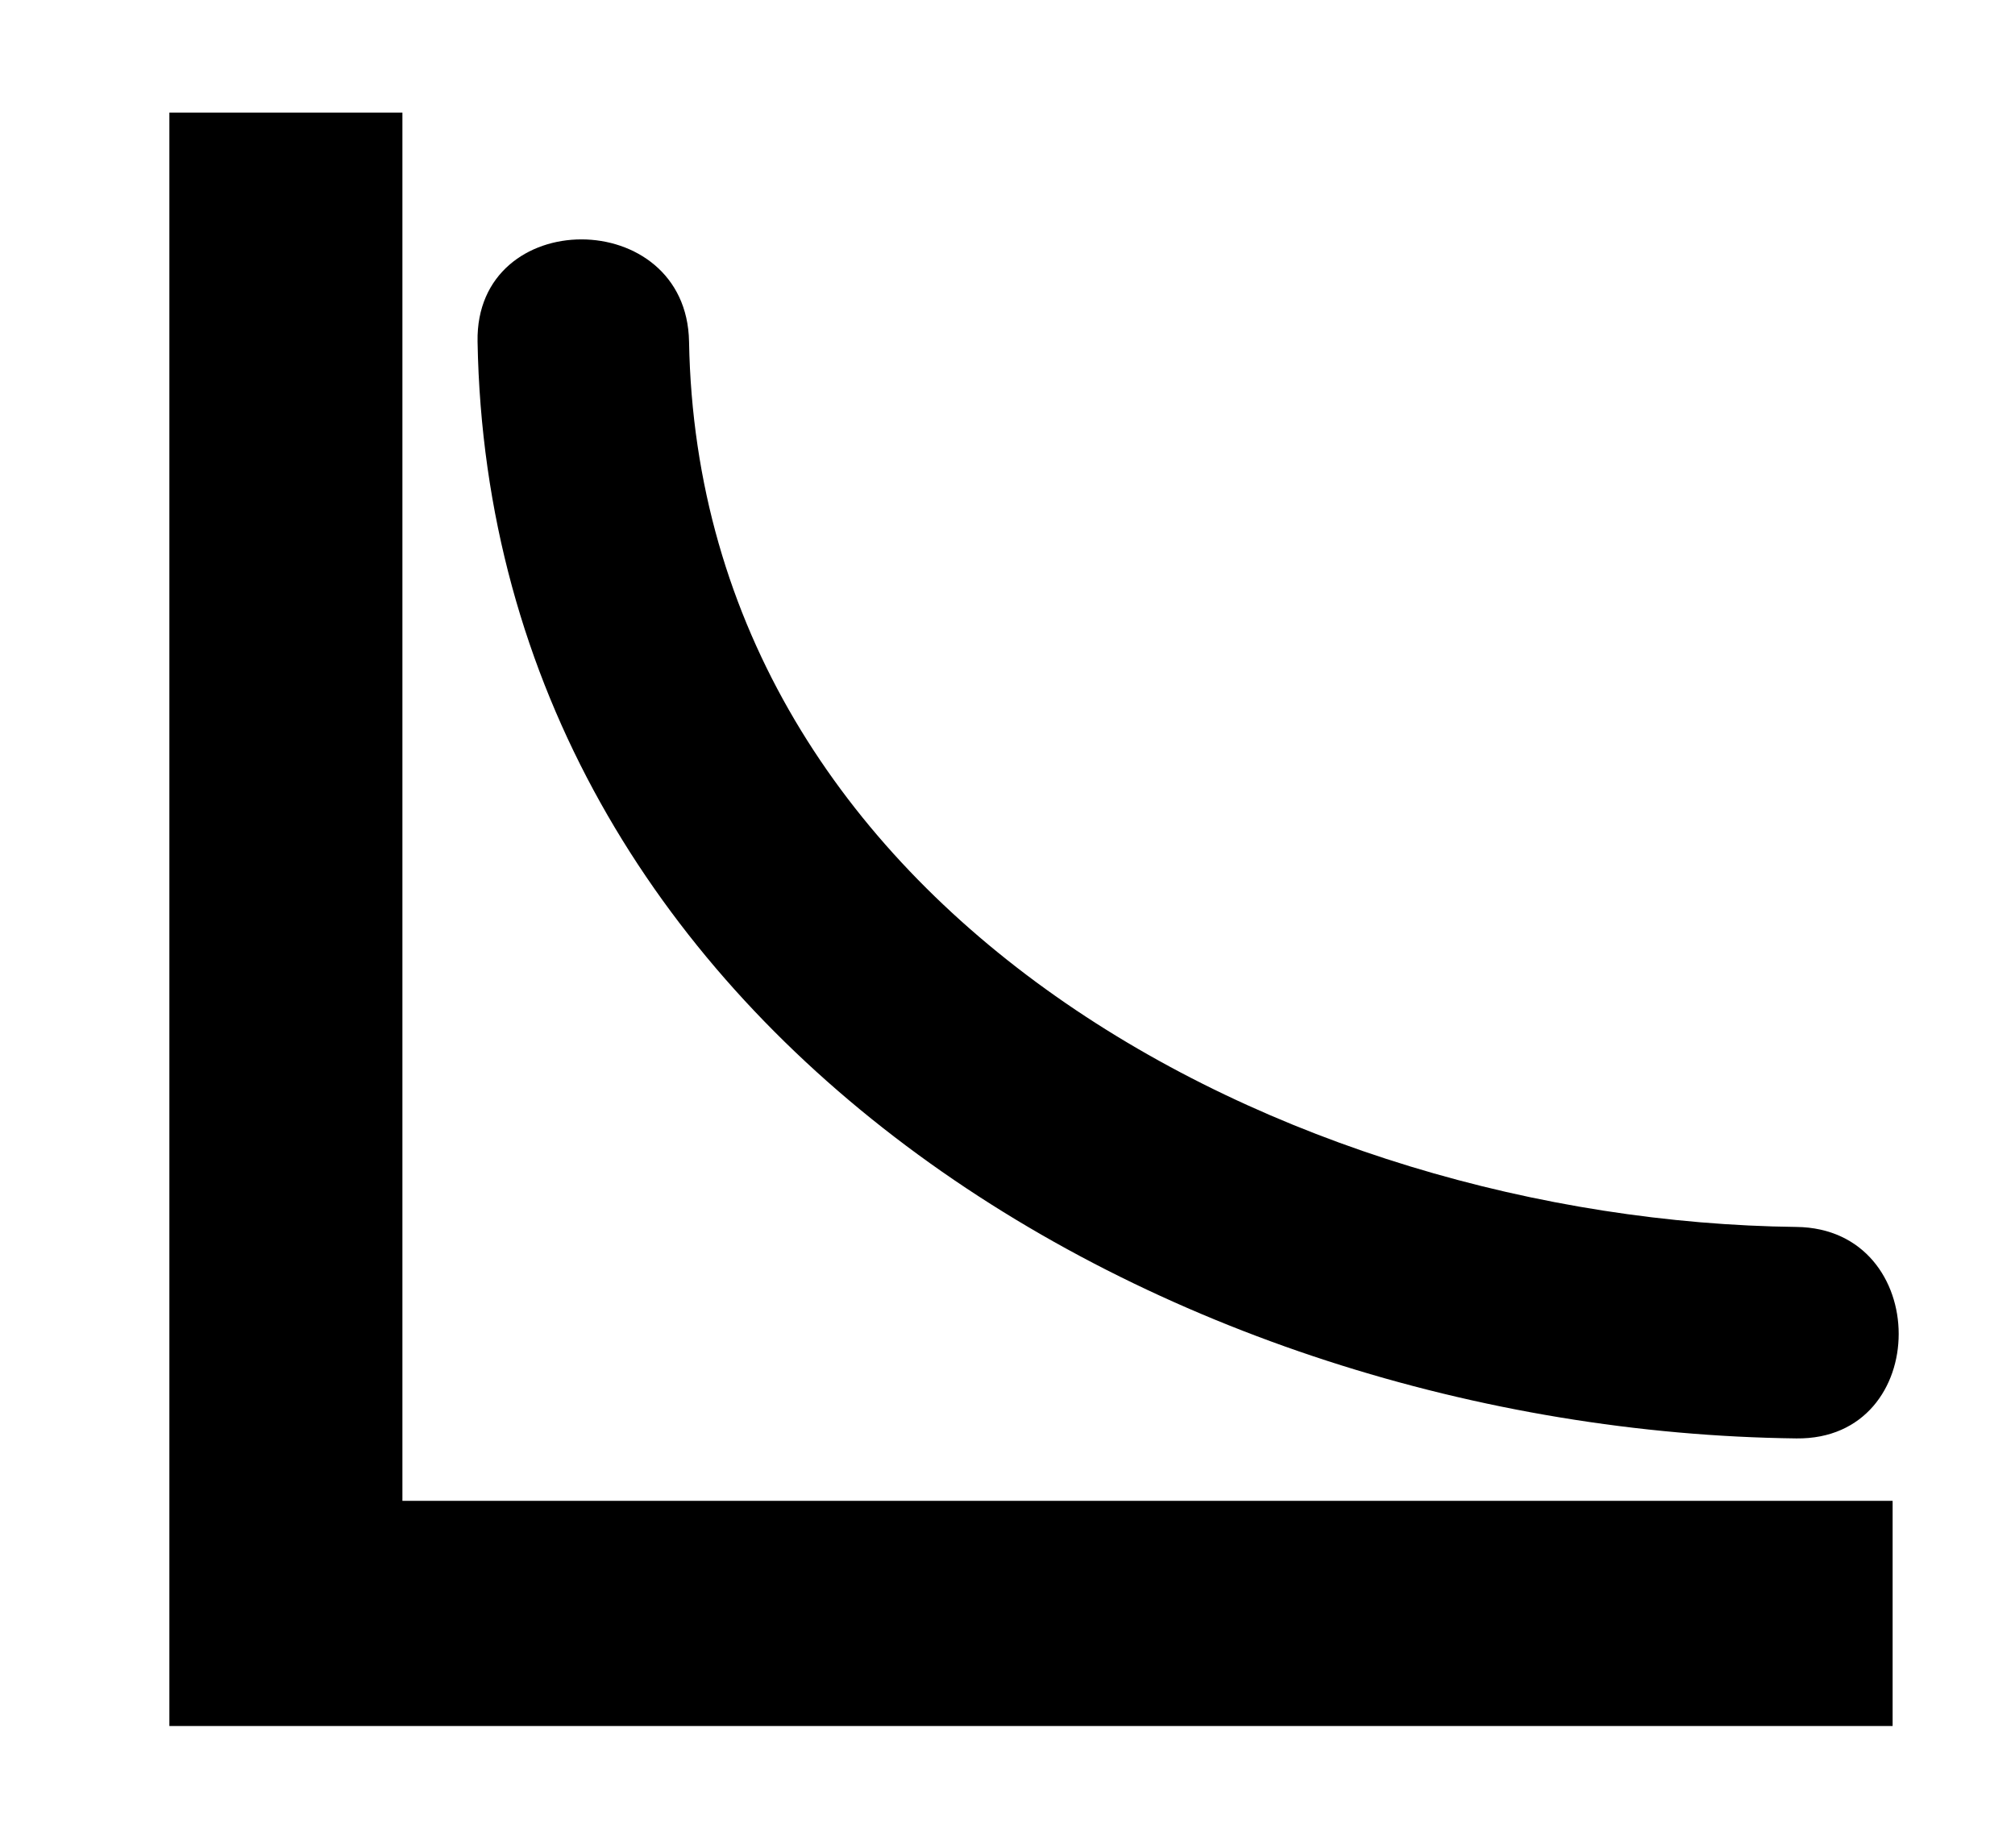
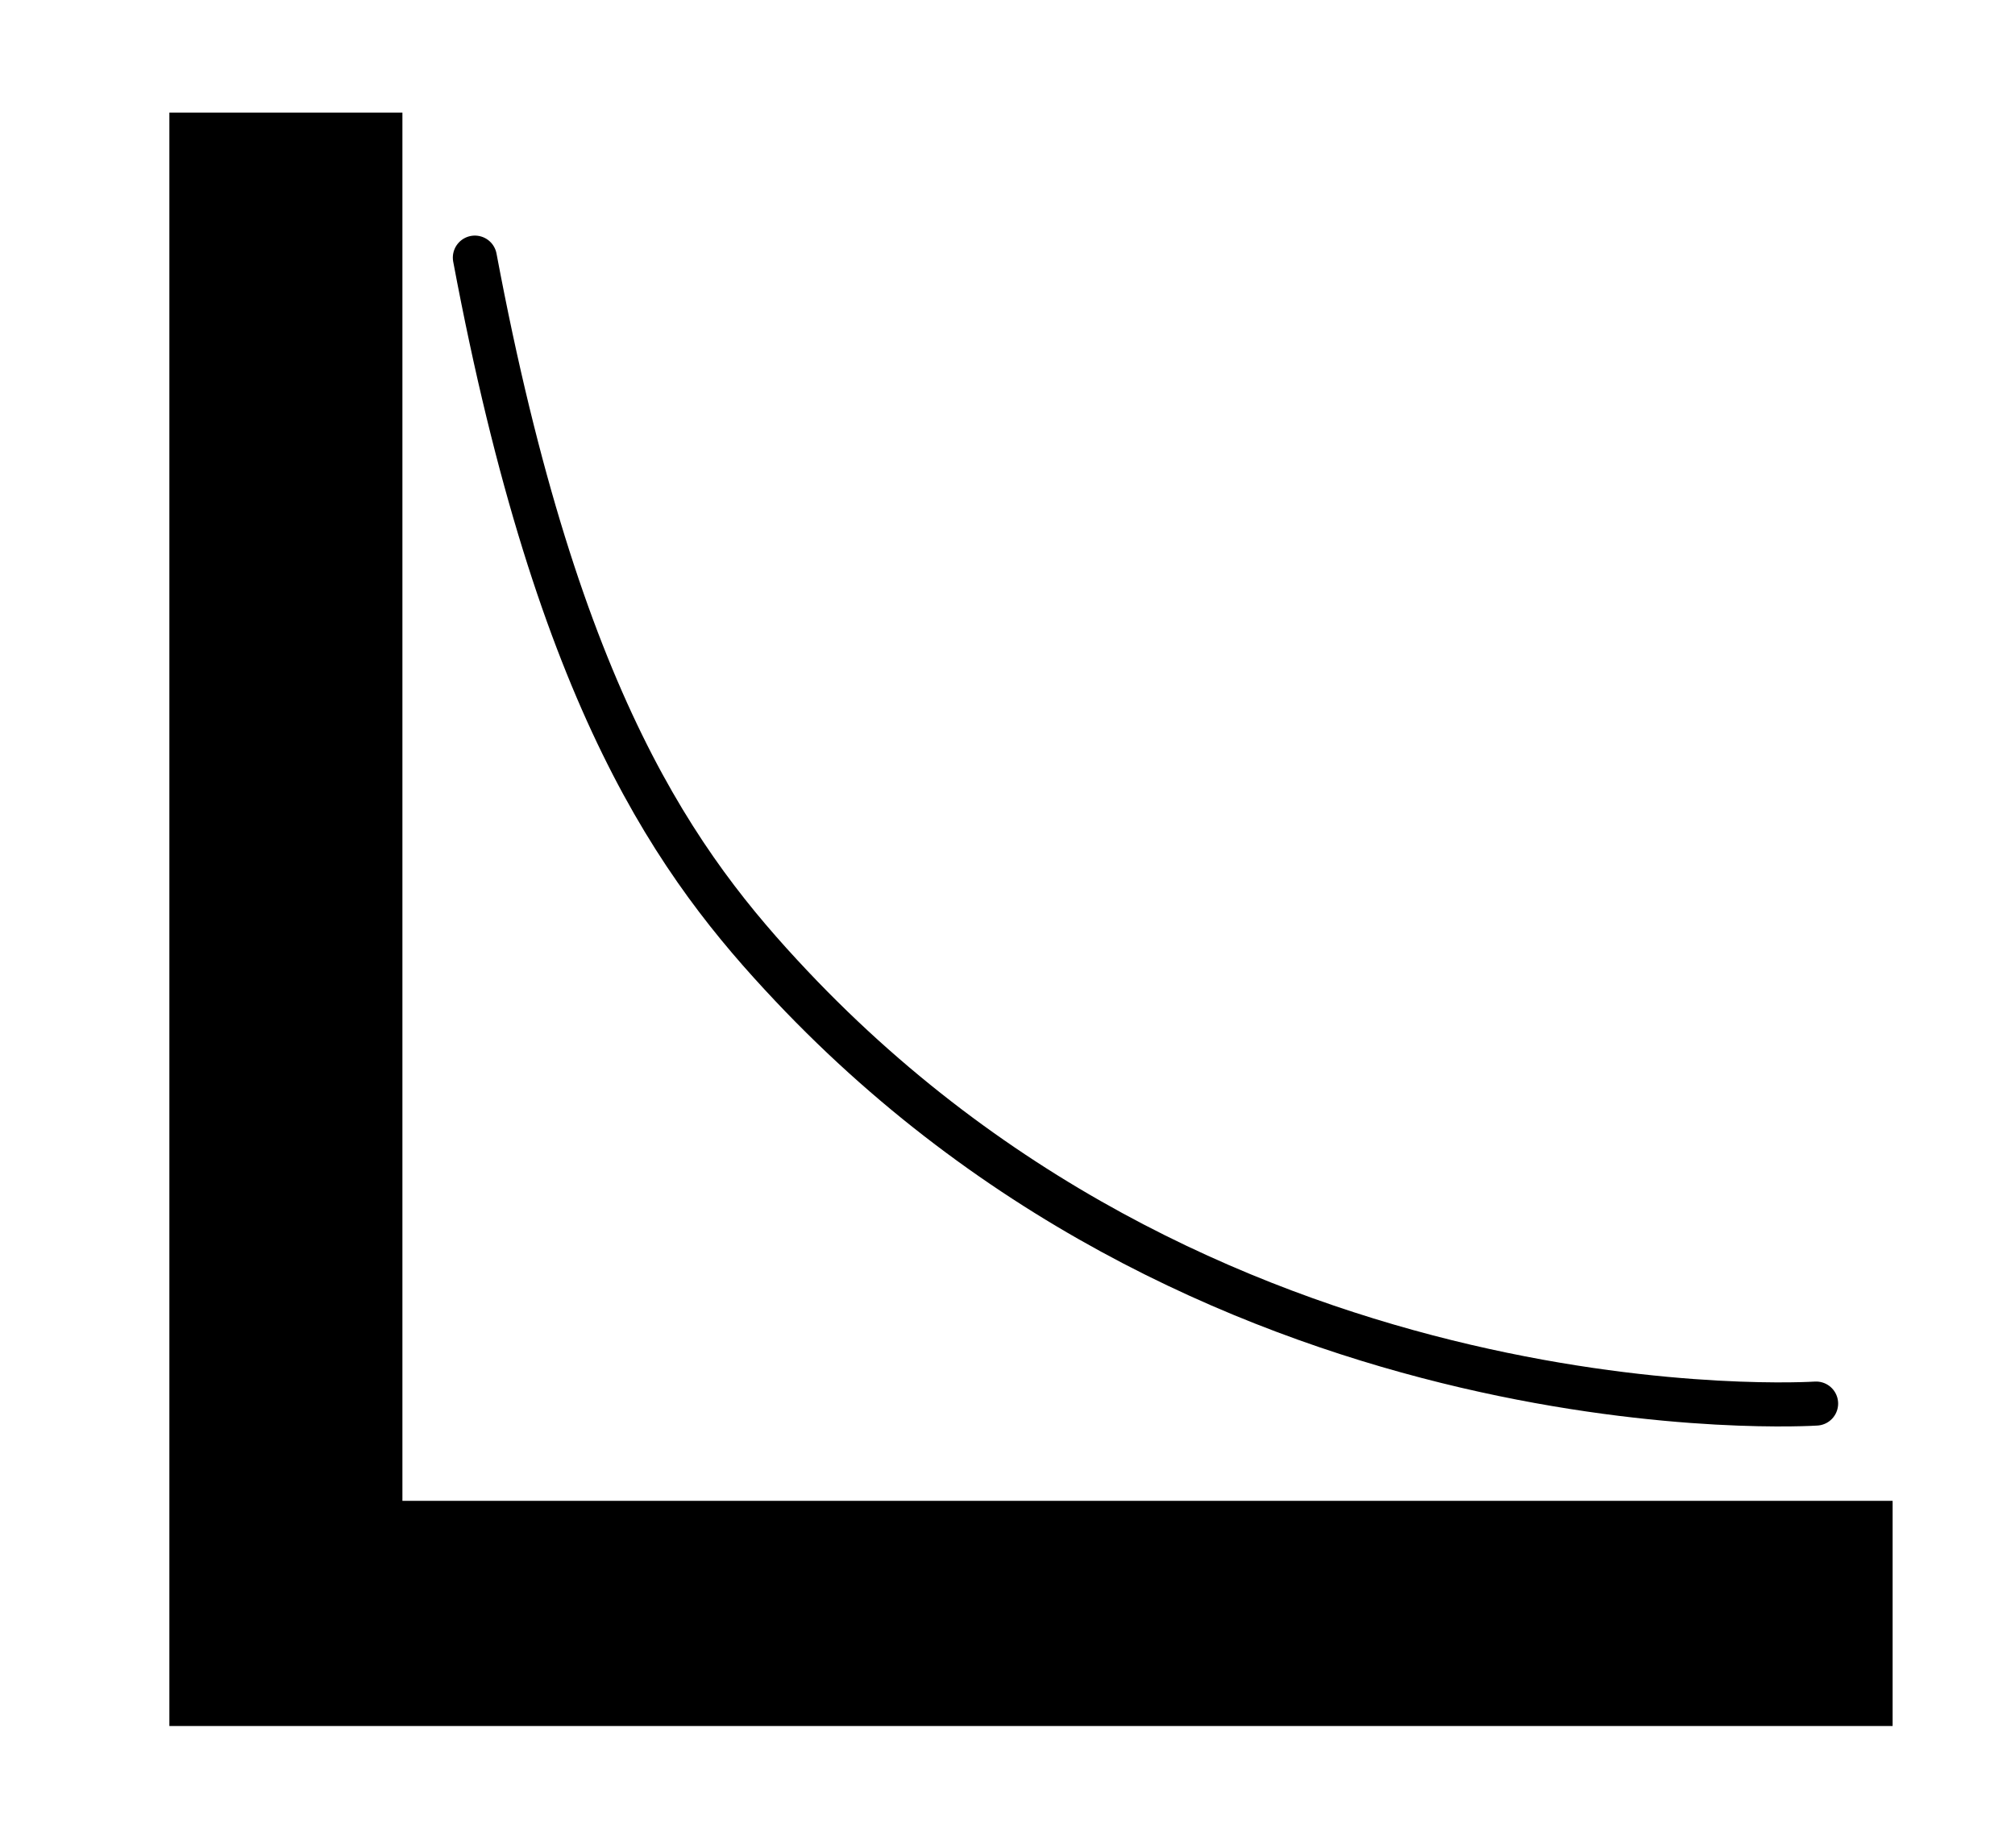
<svg xmlns="http://www.w3.org/2000/svg" version="1.1" id="Layer_1" x="0px" y="0px" width="85.75px" height="78.625px" viewBox="0 0 85.75 78.625" enable-background="new 0 0 85.75 78.625" xml:space="preserve">
-   <polygon points="80.542,63.874 80.542,73.458 7.208,73.458 7.208,4.792 17.125,4.792 17.125,63.875 80.542,63.875 " />
-   <line fill="none" x1="17.125" y1="11.625" x2="76.625" y2="62.125" />
-   <g>
-     <g>
-       <path d="M20.323,14.54c0.519,29.344,29.413,46.362,56.125,46.678c5.807,0.068,5.8-8.932,0-9    C54.784,51.962,29.752,38.841,29.323,14.54C29.22,8.743,20.22,8.733,20.323,14.54L20.323,14.54z" />
-     </g>
+   <defs id="defs15" />
+   <polygon points="80.542,63.874 80.542,73.458 7.208,73.458 7.208,4.792 17.125,4.792 17.125,63.875 80.542,63.875 " id="polygon3" />
+   <line fill="none" x1="17.125" y1="11.625" x2="76.625" y2="62.125" id="line5" />
+   <g id="g7">
+     <path style="fill:none;fill-rule:evenodd;stroke:#000000;stroke-width:1.875;stroke-linecap:round;stroke-linejoin:round;stroke-miterlimit:4;stroke-dasharray:none;stroke-opacity:1" d="M 20.208,10.964 C 23.776,29.961 28.876,36.873 33.672,41.955 52.035,61.414 77.286,59.735 77.286,59.735" id="path4147" />
  </g>
</svg>
